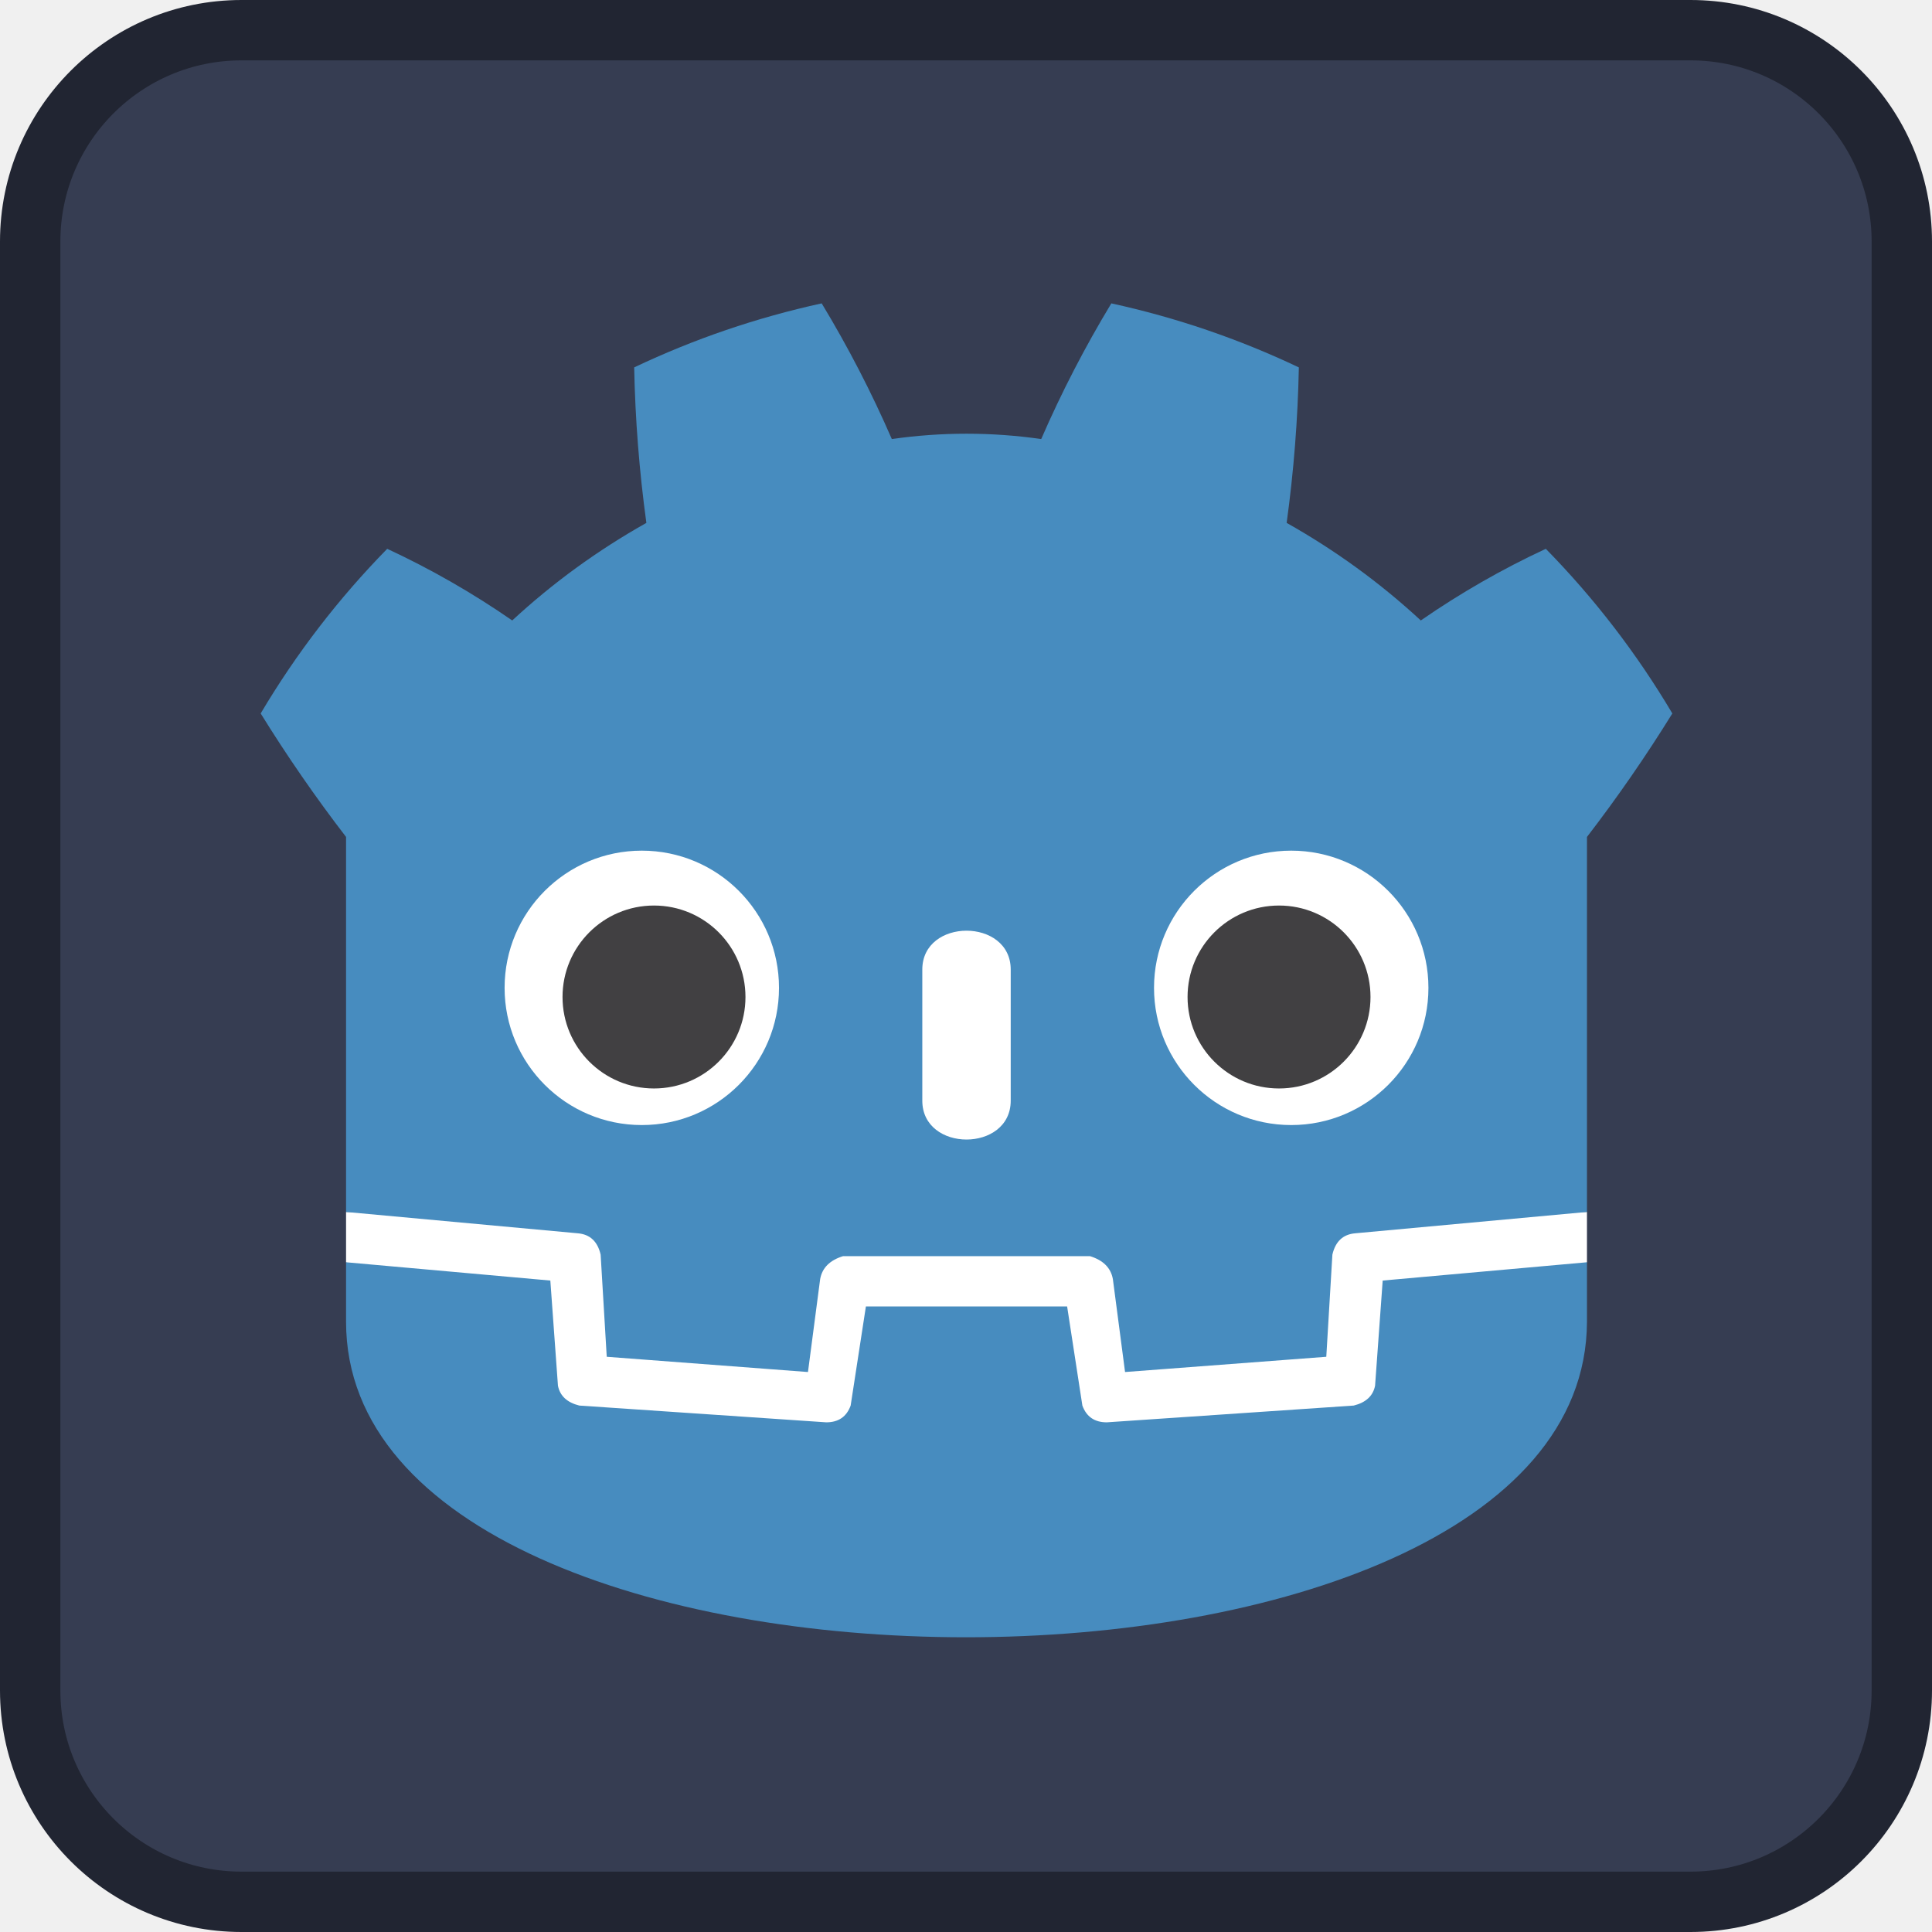
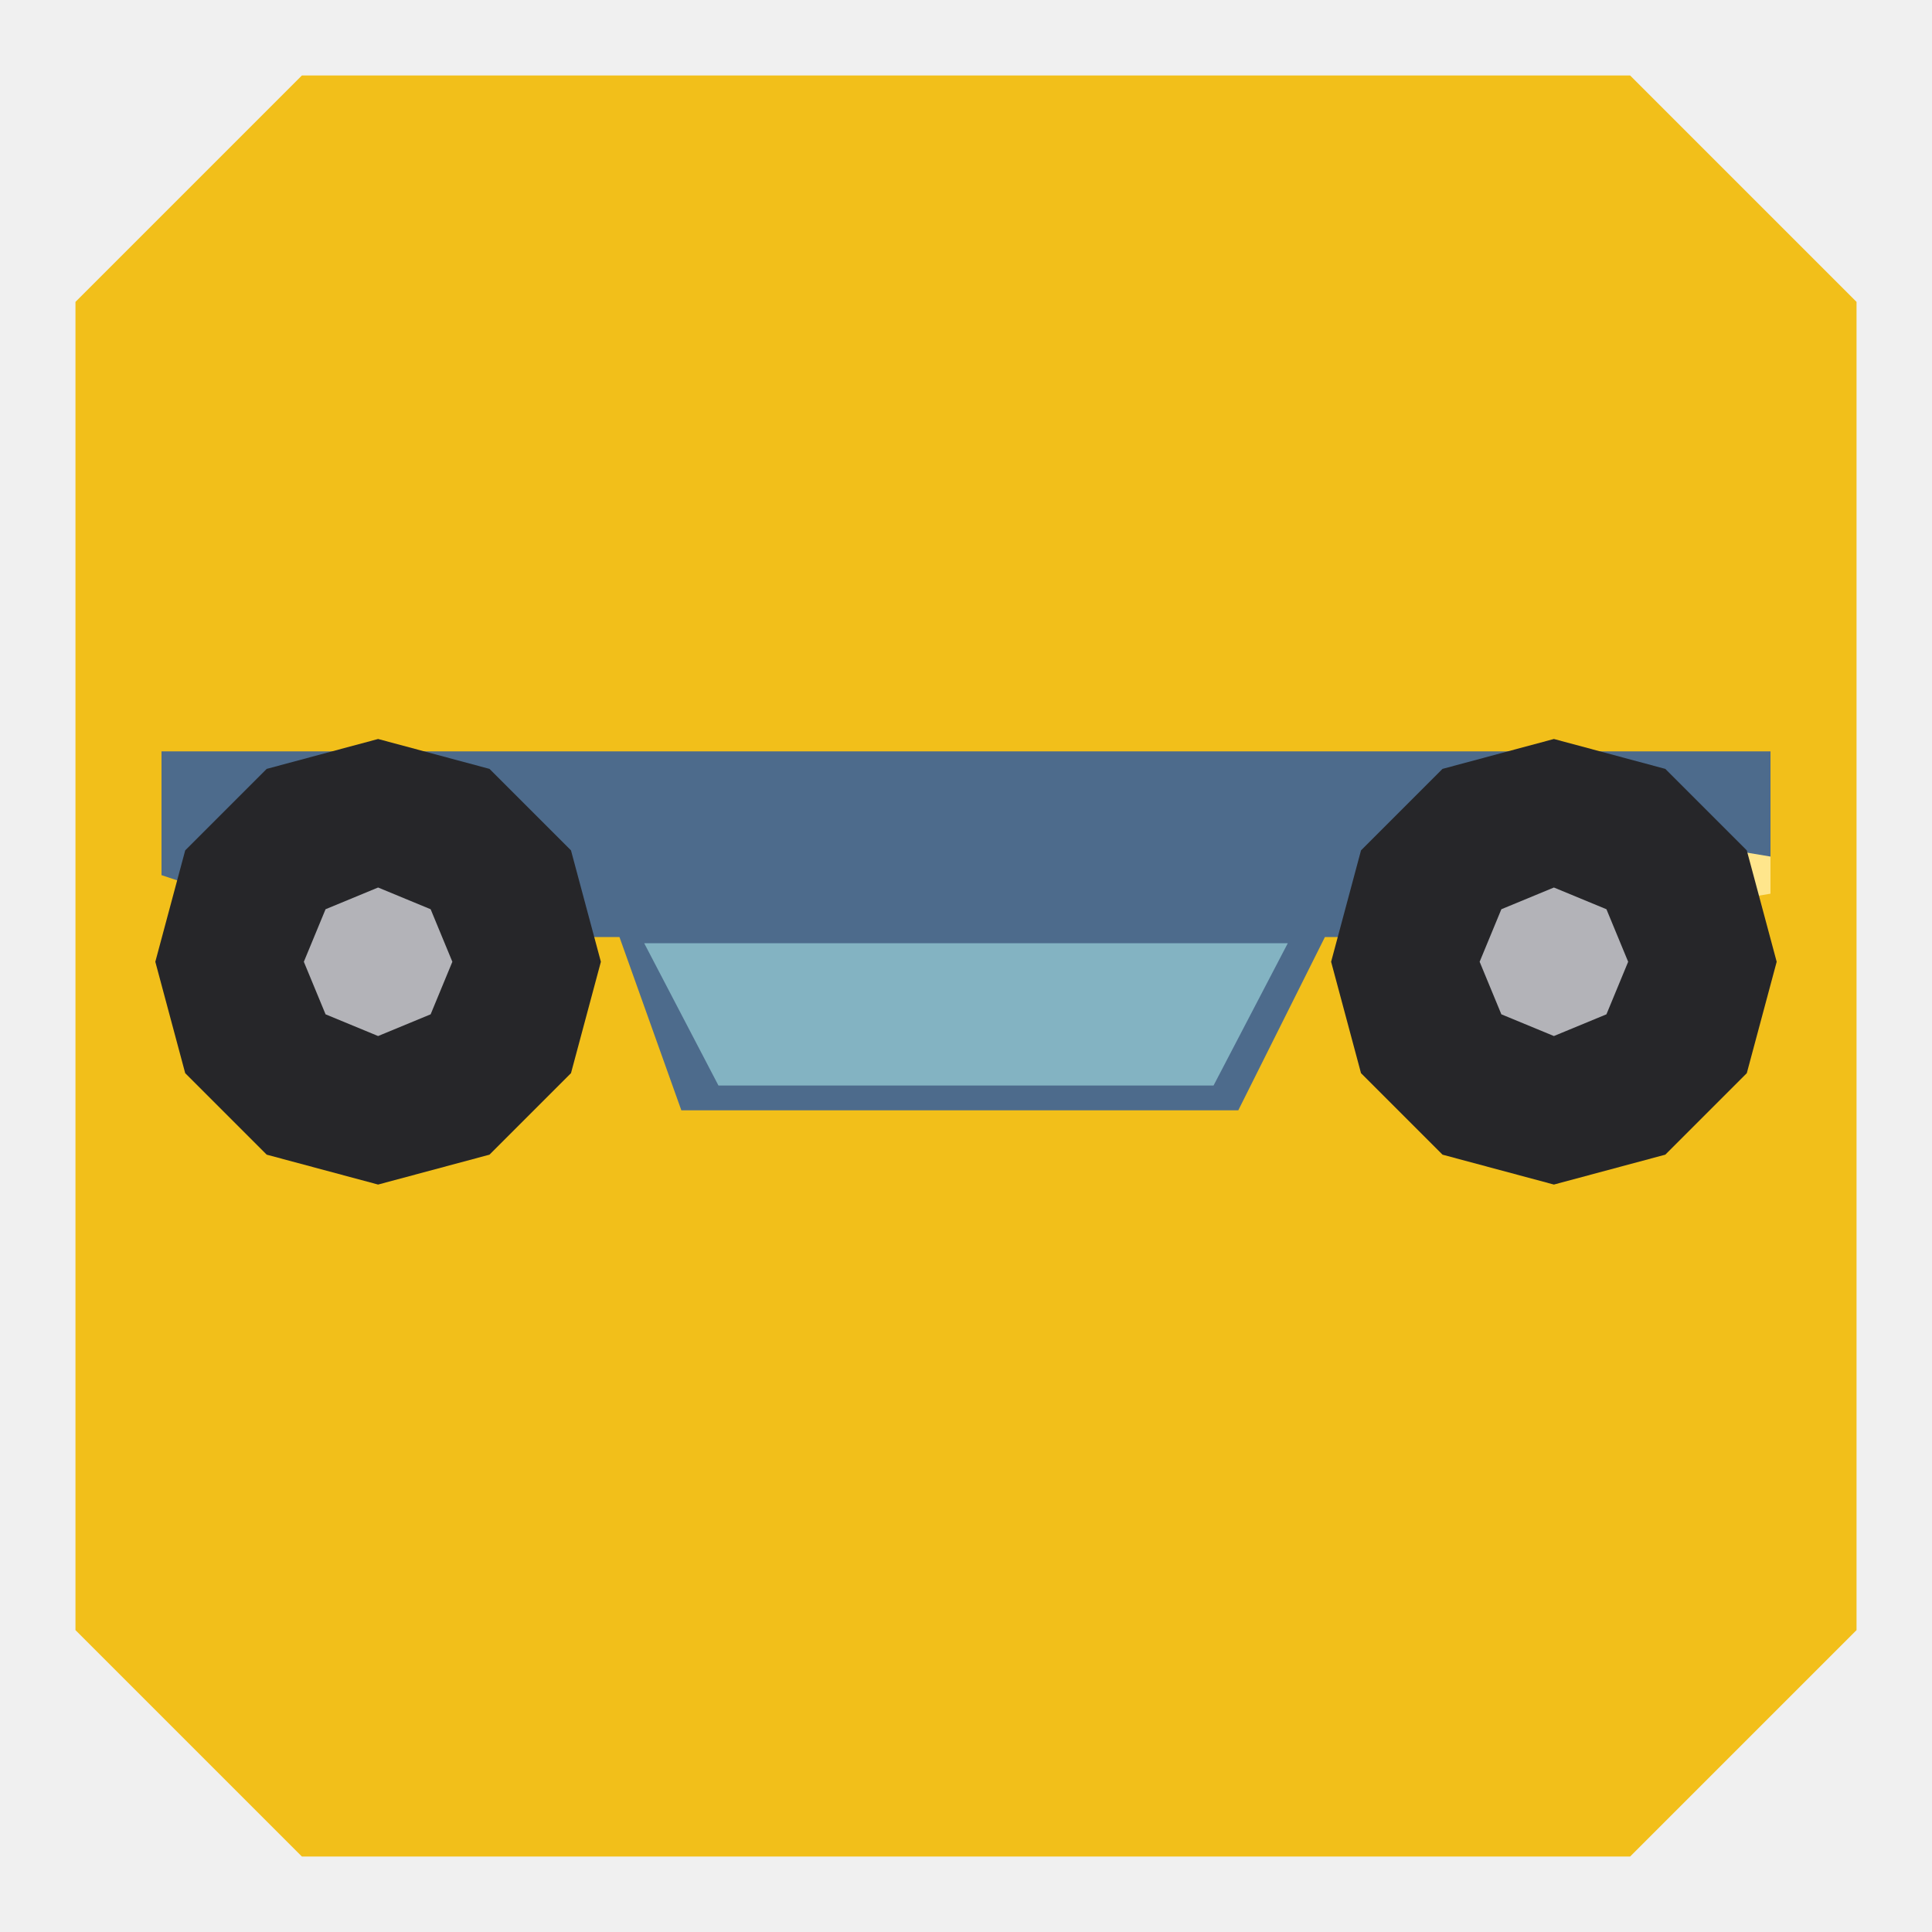
- <svg xmlns="http://www.w3.org/2000/svg" width="128" height="128">
-   <rect width="124" height="124" x="2" y="2" fill="#363d52" stroke="#212532" stroke-width="4" rx="14" />
-   <g fill="#fff" transform="translate(12.322 12.322)scale(.101)">
-     <path d="M105 673v33q407 354 814 0v-33z" />
-     <path fill="#478cbf" d="m105 673 152 14q12 1 15 14l4 67 132 10 8-61q2-11 15-15h162q13 4 15 15l8 61 132-10 4-67q3-13 15-14l152-14V427q30-39 56-81-35-59-83-108-43 20-82 47-40-37-88-64 7-51 8-102-59-28-123-42-26 43-46 89-49-7-98 0-20-46-46-89-64 14-123 42 1 51 8 102-48 27-88 64-39-27-82-47-48 49-83 108 26 42 56 81zm0 33v39c0 276 813 276 814 0v-39l-134 12-5 69q-2 10-14 13l-162 11q-12 0-16-11l-10-65H446l-10 65q-4 11-16 11l-162-11q-12-3-14-13l-5-69z" />
-     <path d="M483 600c0 34 58 34 58 0v-86c0-34-58-34-58 0z" />
-     <circle cx="725" cy="526" r="90" />
-     <circle cx="299" cy="526" r="90" />
-   </g>
-   <g fill="#414042" transform="translate(12.322 12.322)scale(.101)">
-     <circle cx="307" cy="532" r="60" />
-     <circle cx="717" cy="532" r="60" />
+ <svg xmlns="http://www.w3.org/2000/svg" width="256" height="256" viewBox="0 0 256 256">
+   <polygon points="40,10 216,10 246,40 246,216 216,246 40,246 10,216 10,40" fill="#f2bf1a" />
+   <g transform="translate(128 134) scale(0.82)">
+     <polygon points="-130,-42 130,-42 130,-22 112,-16 72,-12 58,-12 44,16 -46,16 -56,-12 -72,-12 -112,-16 -130,-22" fill="#4d6b8c" />
+     <polygon points="-40,12 40,12 52,-11 -52,-11" fill="#83b3c2" />
+     <polygon points="118,-27 130,-25 130,-19 118,-17" fill="#ffe68c" />
+     <g transform="translate(-95 -8)">
+       <polygon points="36,0 31.17,18 18,31.17 0,36 -18,31.17 -31.17,18 -36,0 -31.17,-18 -18,-31.17 0,-36 18,-31.17 31.17,-18" fill="#262629" />
+       <polygon points="12,0 8.49,8.49 0,12 -8.49,8.49 -12,0 -8.49,-8.49 0,-12 8.49,-8.49" fill="#b3b3b8" />
+     </g>
+     <g transform="translate(95 -8)">
+       <polygon points="36,0 31.17,18 18,31.17 0,36 -18,31.17 -31.17,18 -36,0 -31.17,-18 -18,-31.17 0,-36 18,-31.17 31.17,-18" fill="#262629" />
+       <polygon points="12,0 8.49,8.49 0,12 -8.49,8.49 -12,0 -8.49,-8.49 0,-12 8.49,-8.49" fill="#b3b3b8" />
+     </g>
  </g>
</svg>
